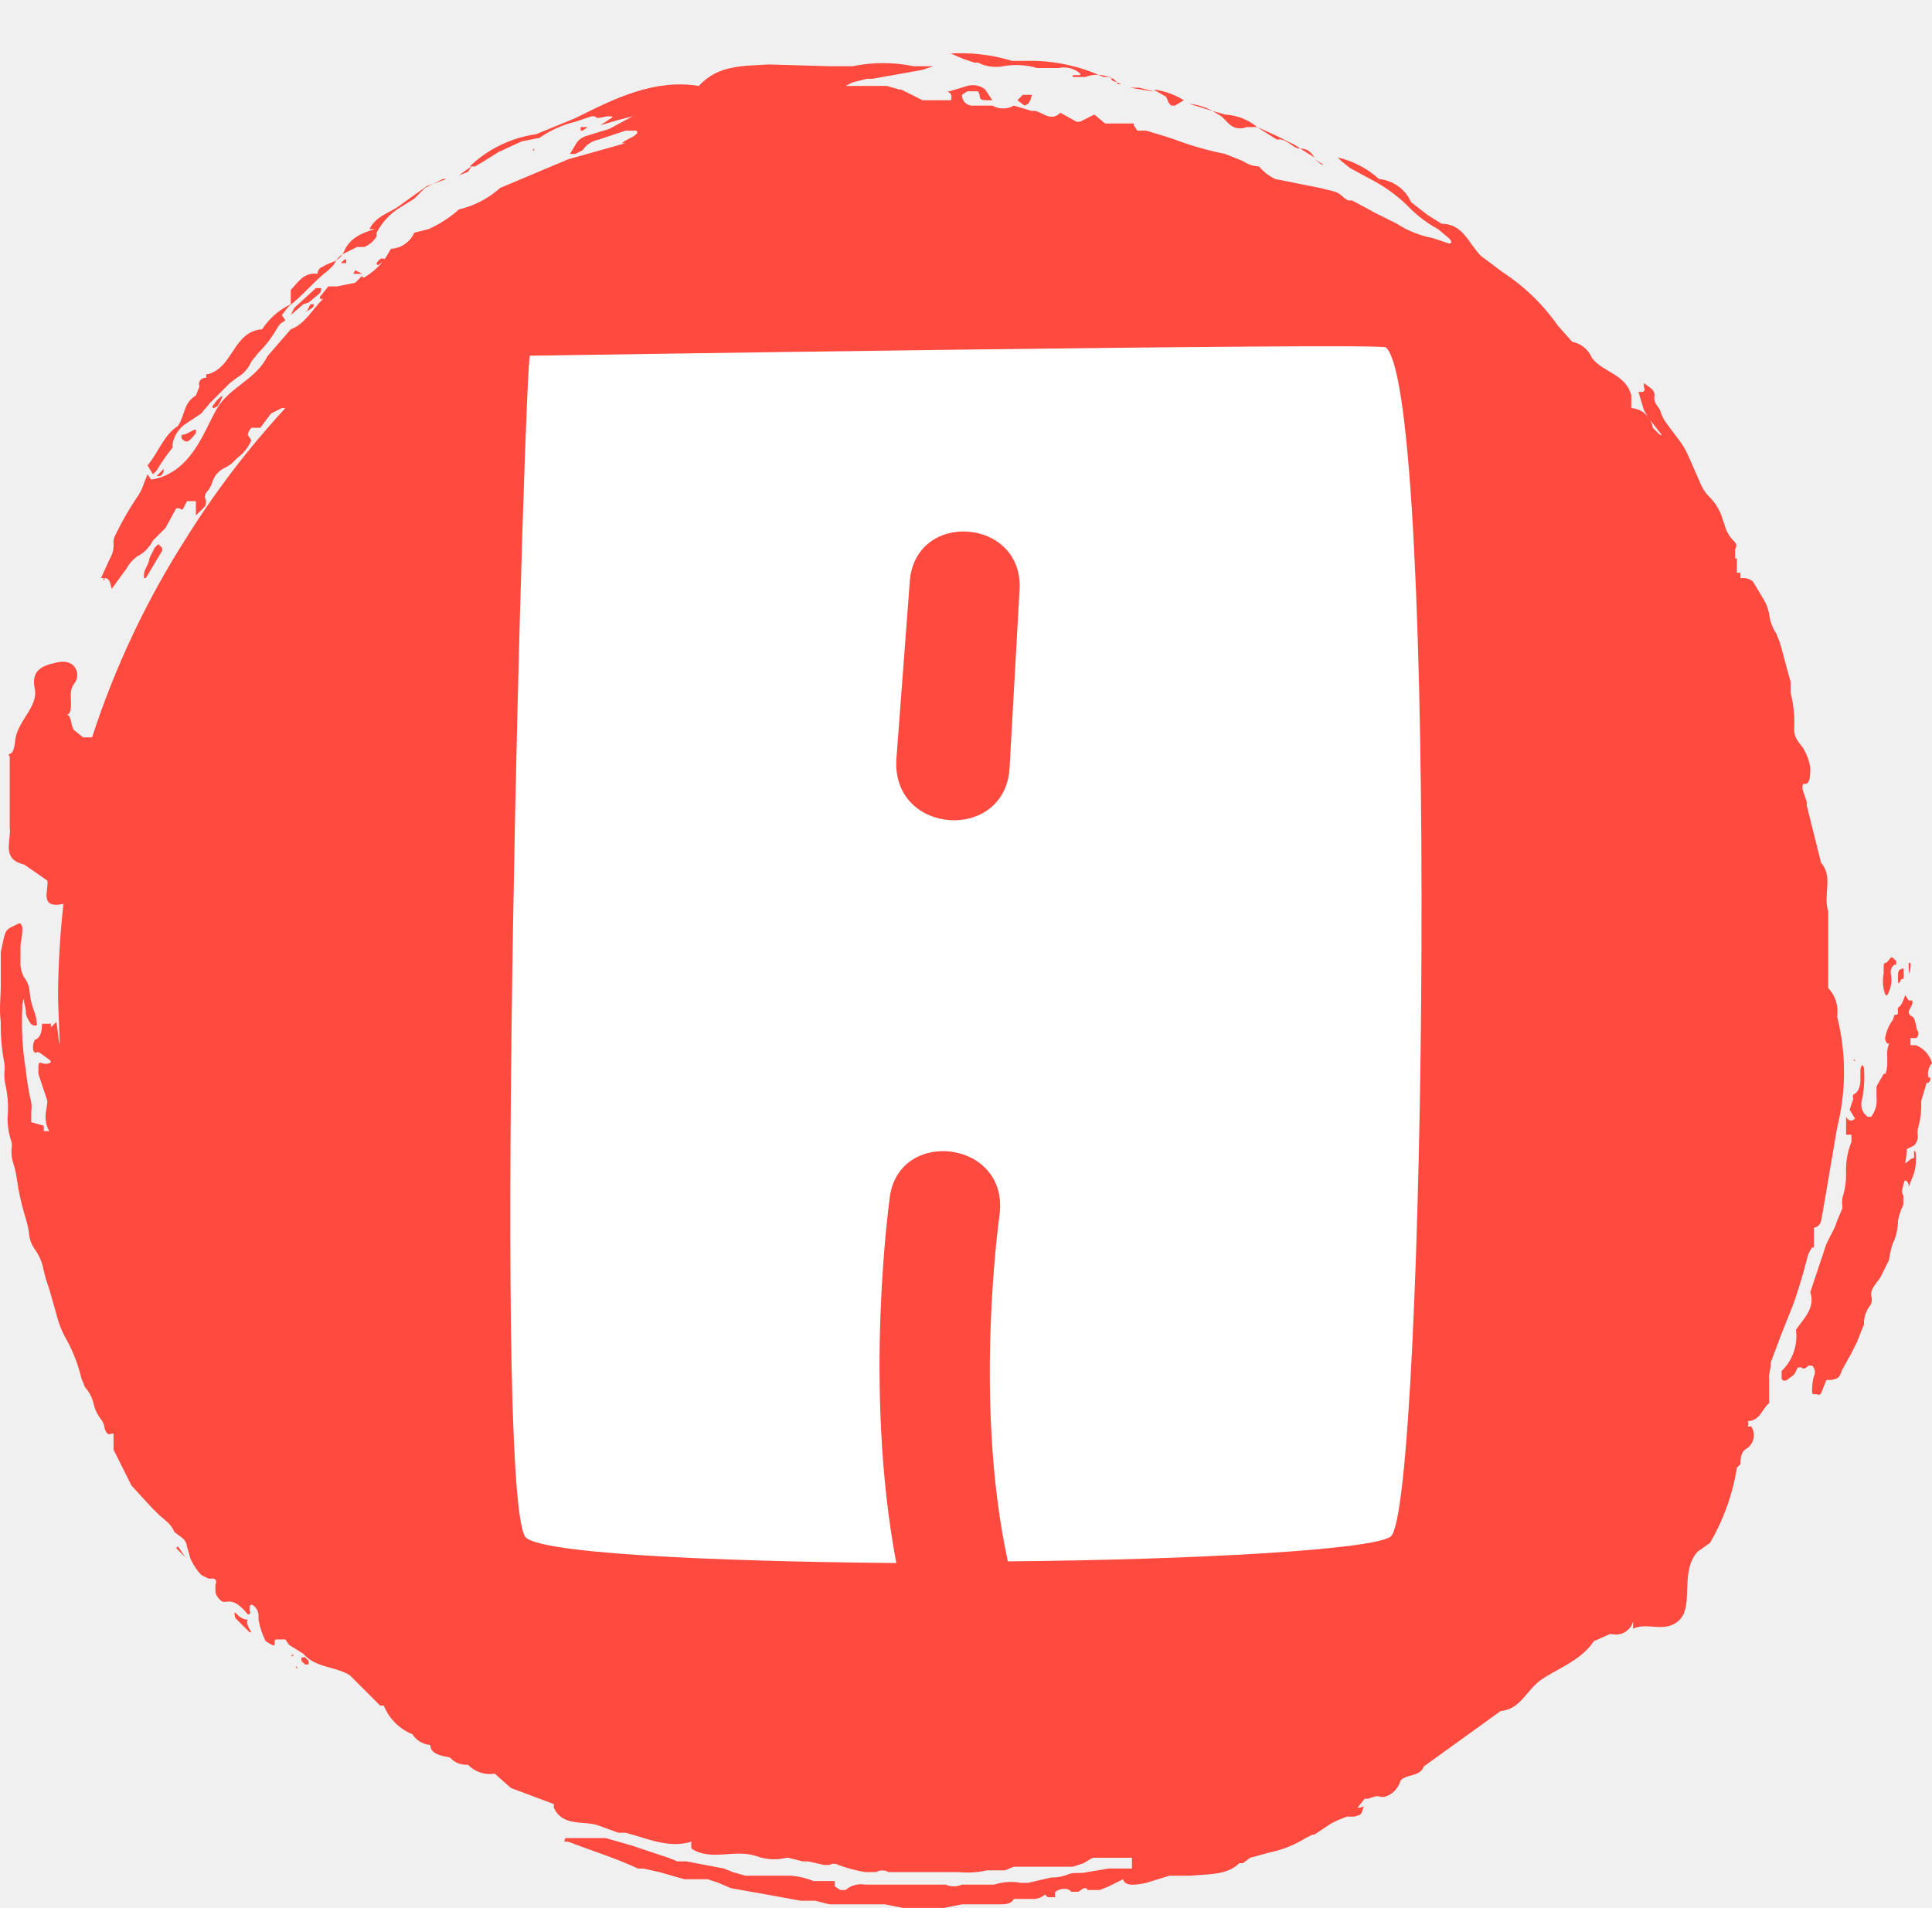
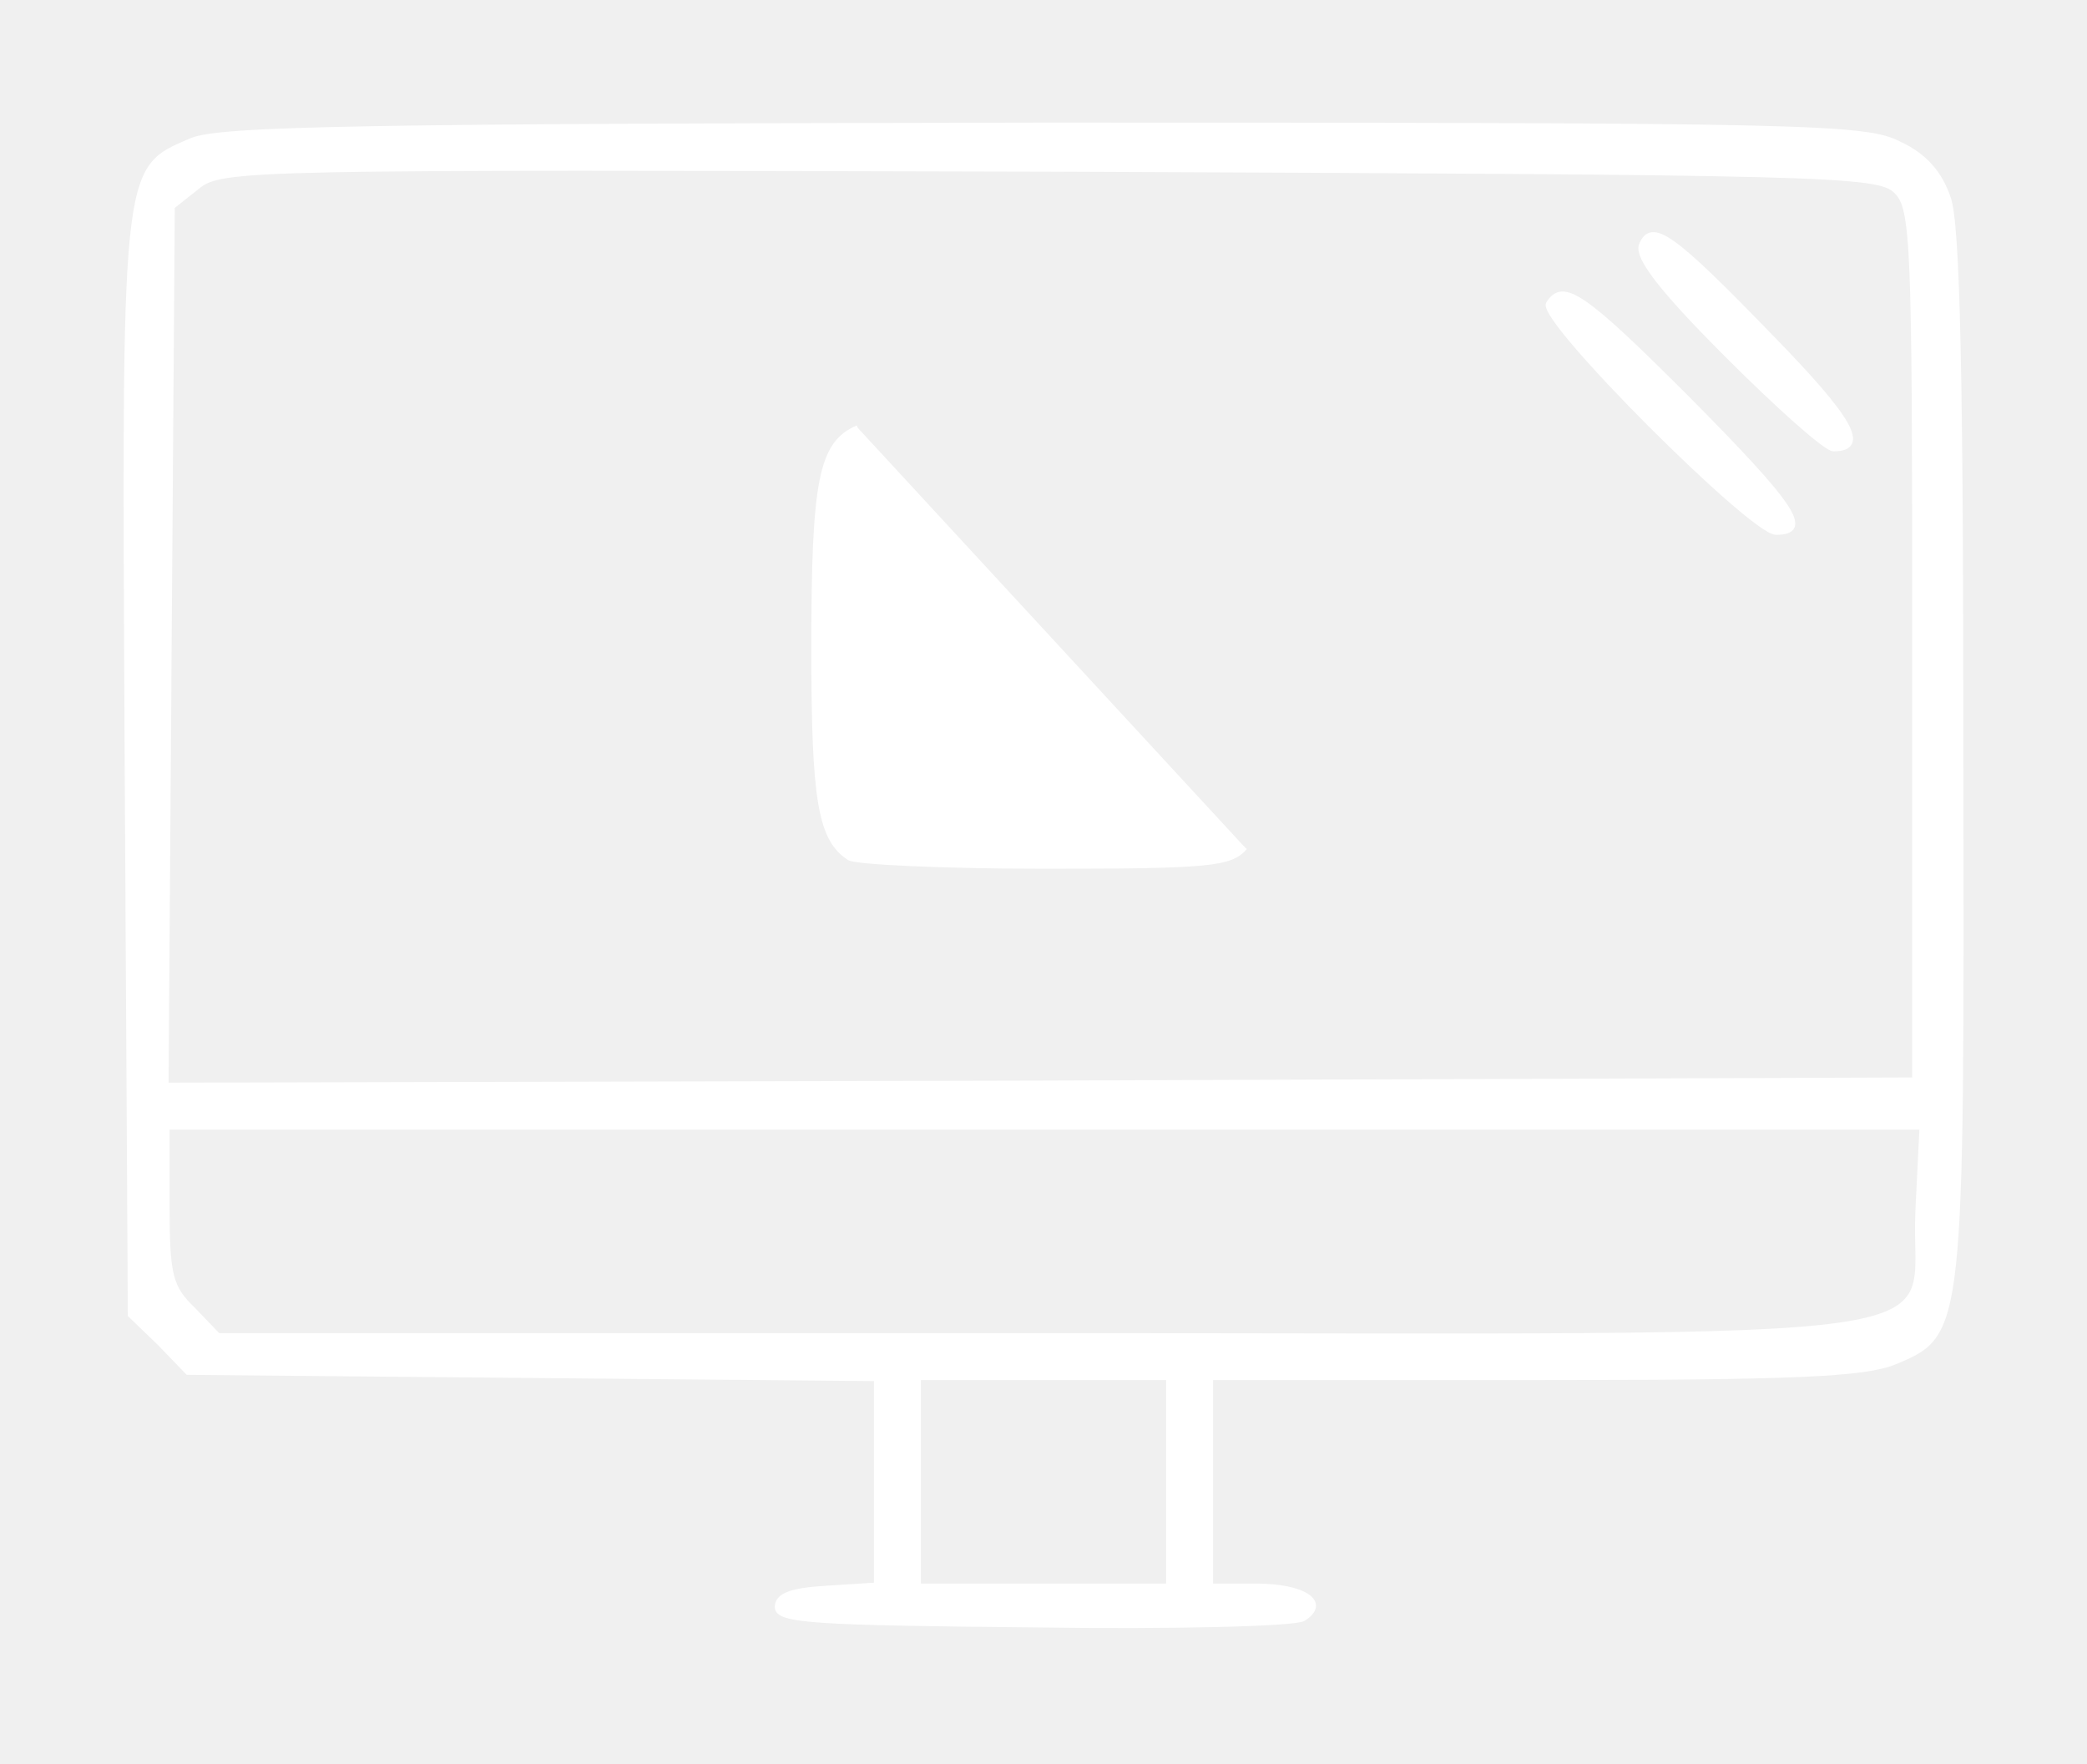
- <svg xmlns="http://www.w3.org/2000/svg" width="308.761" height="304.916" viewBox="0 0 106.008 104.687" class="css-1j8o68f" version="1.1" id="svg23">
-   <defs id="SvgjsDefs2684" />
-   <g id="SvgjsG2685" featurekey="rootContainer" transform="matrix(0.9820593,0,0,0.9820593,-0.05456052,0)" fill="#ff4a3f">
-     <g id="g17">
-       <path d="M19.8 15.3h.5l-.4-.2zm.5.1zm.8-.7c0 .1 0 .1.1.1l.4-.3c-.2-.1-.3-.1-.5.2zm.4-.2zm-4.1 2.3zm-.2.6l.3-.2c.1-.1.1-.2.1-.2h-.2l-.2.4c-.1-.1-.1 0 0 0zm2.2-2.9h-.1l-.2.2h.3zm-2.1 2.4l.6-.5c.1-.1.1-.2.1-.3h-.3l-1.2 1.1-.2.4.7-.6zm-1.1.8z" id="path3" />
-       <path d="M9.7 25v-.2a1.7 1.7 0 0 1 .7-1.1l.9-.6.5-.6.7-.7.4-.4.4-.3a1.9 1.9 0 0 0 .8-.9l.4-.5a5.9 5.9 0 0 0 1-1.3l.2-.3.3-.2-.2-.3.4-.5c.8-.6 1.4-1.4 2.2-2l.3-.3a1.4 1.4 0 0 1 .5-.6l.8-.4h.4a1.4 1.4 0 0 0 .7-.6V13a3.5 3.5 0 0 1 1.3-1.4l.8-.5.2-.2.4-.4 1-.5h.2l-1.1.4-1.4 1c-.6.5-1.4.6-1.8 1.4h.3c-.7.2-1.4.5-1.7 1.2s-.8.6-1.2.9a.4.4 0 0 0-.3.4c-.8-.1-1.1.5-1.5.9v.8a3.9 3.9 0 0 0-1.6 1.4c-1.6.1-1.6 2.1-3 2.5h-.1a.2.2 0 0 0 0 .2c-.3 0-.5.2-.4.5l-.2.5c-.7.4-.6 1.1-1 1.7-.8.5-1.1 1.5-1.7 2.2l.3.5.2-.2a11.6 11.6 0 0 1 .9-1.3zM53.9 3.3l.6.2h.2a2.2 2.2 0 0 0 1.4.2 4.1 4.1 0 0 1 1.9.1h1.2a1.4 1.4 0 0 1 1.2.3.1.1 0 0 1 0 .1H60a.1.1 0 0 0 0 .1h.7a1.8 1.8 0 0 1 1.3 0c.2 0 .1.1.2.2l.5.2h-.2c-.2-.4-.5-.4-.8-.4a9.7 9.7 0 0 0-4.3-.9h-.8A9.8 9.8 0 0 0 53 3h.2zm7.3 3.1zM50.3 4.7zm10.9 1.7h.2-.2zM19 14.7zm32.1-10zm17.6 2.2a.9.9 0 0 0 1 .2h.6a3.1 3.1 0 0 0-1.8-.7l-.7-.2.5.3zm-3.4-1.3c0 .1.1.2.2.3h.2l.5-.3a4.2 4.2 0 0 0-1.7-.6l.7.4zm7.4 2.7l.8.5c-.2-.3-.4-.5-.8-.5z" id="path5" />
-       <path d="M99 76.1l.6-1.6.6-1.5c.2-.5.6-1.8.8-2.6a1.7 1.7 0 0 1 .3-.7h.1v-1.1c.5-.1.4-.6.5-.9l.8-4.7a12.7 12.7 0 0 0 0-6.2 1.9 1.9 0 0 0-.5-1.6v-4.3c-.3-.9.3-1.9-.4-2.7L101 45a.4.4 0 0 0 0-.2l-.2-.6a.5.5 0 0 1 0-.4h.1c.3 0 .3-.5.3-.9a3 3 0 0 0-.4-1.1l-.3-.4a1.1 1.1 0 0 1-.2-.7 6.7 6.7 0 0 0-.2-2v-.6c-.2-.7-.4-1.5-.6-2.2l-.2-.5a2.5 2.5 0 0 1-.4-1.1 2.5 2.5 0 0 0-.3-.8l-.6-1a.8.8 0 0 0-.6-.2h-.1V32h-.2v-.8H97V31a.4.4 0 0 0 0-.1v-.2c.1-.2.1-.3-.1-.5a1.8 1.8 0 0 1-.4-.6l-.2-.6a2.9 2.9 0 0 0-.7-1.2 2.2 2.2 0 0 1-.5-.7l-.7-1.6a4.3 4.3 0 0 0-.6-1l-.6-.8a2.4 2.4 0 0 1-.4-.8l-.2-.3a.6.6 0 0 1-.1-.5.5.5 0 0 0-.2-.4l-.4-.3v.2c.1.2 0 .3-.1.3h-.2l.3 1 .3.5.7.9h-.1l-.2-.2-.2-.2a1.3 1.3 0 0 0-1.2-1.1v-.7c-.3-1.2-1.6-1.3-2.2-2.1a1.5 1.5 0 0 0-1.1-.9l-.8-.9a11.3 11.3 0 0 0-3.1-3l-.8-.6-.4-.3c-.7-.7-1-1.8-2.2-1.8l-.8-.5-.9-.7a2.2 2.2 0 0 0-1.8-1.3 5.1 5.1 0 0 0-2.3-1.2l.2.2.5.4 1.3.7a8.5 8.5 0 0 1 2.1 1.6 6.8 6.8 0 0 0 1.5 1.1l.6.5c.1.1.2.2.1.3H81l-.9-.3a5.6 5.6 0 0 1-2-.8l-1.2-.6-1.3-.7h-.2c-.3-.1-.4-.4-.8-.5l-.8-.2-2.5-.5a2.6 2.6 0 0 1-.9-.7 1.7 1.7 0 0 1-.9-.3l-1-.4a18.1 18.1 0 0 1-2.8-.8l-.6-.2-1-.3h-.5l-.2-.3v-.1h-1.6l-.6-.5-.4.2-.4.2h-.2l-.9-.5c-.6.6-1.1-.2-1.6-.1l-1-.3a1.2 1.2 0 0 1-1.2 0h-1.2a.6.6 0 0 1-.5-.6l.3-.2h.6a.7.7 0 0 1 .1.3c0 .2.2.2.5.2h.2l-.4-.6a1.1 1.1 0 0 0-1-.2l-1 .3H53c.3.2.2.3.2.5h-1.6l-.4-.2-.8-.4h-.1l-.7-.2h-2.3l.4-.2.8-.2h.3l1.7-.3 1.1-.2.6-.2h-1.1a8.4 8.4 0 0 0-3.4 0h-1.3L43 3.6c-1.4.1-2.8 0-3.9 1.2-2.5-.4-4.7.7-6.9 1.8l-2.2.9a6.7 6.7 0 0 0-3.7 1.8h.3l.5-.3.8-.5 1.3-.6 1-.2a6 6 0 0 1 2-.9l.9-.3h.2c.1.2.5 0 .7 0h.2c.1 0 .1.1 0 .1l-.6.4 1-.3.8-.2-1.3.7-1.3.4a1 1 0 0 0-.6.5l-.3.5h.3l.4-.2a1.4 1.4 0 0 1 .9-.6l1.5-.5h.5a.1.1 0 0 1 .1.2c-.2.2-.6.3-.8.5h.2l-3.2.9-3.8 1.6a5.2 5.2 0 0 1-2.3 1.2 6.6 6.6 0 0 1-1.7 1.1l-.8.2a1.5 1.5 0 0 1-1.3.9l-.3.5a3.7 3.7 0 0 1-1.2 1.1h-.1v-.1l-.2.2-.2.2-1 .2h-.5l-.4.5c-.1.1-.1.2 0 .2h.1c-.6.6-1 1.4-1.8 1.7L15 19.9c-.6 1.2-1.8 1.6-2.6 2.6s-1.4 3.9-3.9 4.3l-.2-.3-.2.5a2.7 2.7 0 0 1-.4.8 16.9 16.9 0 0 0-1.2 2.1.8.8 0 0 0-.1.5 1.4 1.4 0 0 1-.2.8l-.5 1.1h.2c.3 0 .3.3.4.6l.8-1.1a2.2 2.2 0 0 1 .6-.7 2 2 0 0 0 .9-.9l.3-.3.4-.4.6-1.1h.2c.1.1.1.1.2 0l.2-.4h.5v.8l.5-.5a.5.5 0 0 0 0-.5.4.4 0 0 1 .1-.3 1.5 1.5 0 0 0 .3-.5 1.3 1.3 0 0 1 .8-.9l.3-.2.3-.3a2.4 2.4 0 0 0 .8-1l-.2-.3c0-.1.1-.3.2-.4h.5l.6-.8.6-.3h.2a48.8 48.8 0 0 0-5.5 7.2h-.1.1a48.4 48.4 0 0 0-5.3 11.2h-.5l-.5-.4c-.2-.2-.1-.7-.4-.9h.1c.3-.5-.1-1.2.3-1.7s.1-1.4-.9-1.2-1.5.5-1.3 1.5-1 1.8-1.1 2.9-.5.5-.3.9v3.9c.1.8-.5 1.8.8 2.1l1.3.9c.1.5-.5 1.6.9 1.3a49.2 49.2 0 0 0-.3 5c0 1.1.1 2.2.1 3.3v-.4c-.1-.4-.1-.8-.2-1.3l-.3.3v-.2h-.5c0 .5-.1.8-.4.9a.9.9 0 0 0-.1.5c0 .1.1.3.2.2s.4.2.7.4-.2.3-.4.2-.2.1-.2.3v.3l.5 1.5c0 .3-.1.6-.1.9a1.7 1.7 0 0 0 .2.8h-.3v-.3l-.7-.2v-.6a1.5 1.5 0 0 0 0-.5 14.6 14.6 0 0 1-.3-1.8 16.6 16.6 0 0 1-.2-3.5.9.9 0 0 1 .1-.5v.2a2.9 2.9 0 0 1 .1.5.8.8 0 0 0 .1.4c.1.2.2.4.4.4s.1-.1.1-.2a2.1 2.1 0 0 0-.1-.5 4.2 4.2 0 0 1-.3-1.3 1.5 1.5 0 0 0-.3-.7 1.6 1.6 0 0 1-.2-.9v-.8c0-.3.1-.6.1-.9a.5.5 0 0 0-.1-.4h-.1c-.8.4-.7.2-1 1.6V55c0 .7-.1 1.4 0 2.1a10.8 10.8 0 0 0 .2 2.3 1.8 1.8 0 0 1 0 .5 3.1 3.1 0 0 0 .1.9 5.9 5.9 0 0 1 .1 1.3 3.9 3.9 0 0 0 .2 1.7 1.2 1.2 0 0 1 0 .4 2.1 2.1 0 0 0 .1.8 4.9 4.9 0 0 1 .2.9 14 14 0 0 0 .5 2.2 5 5 0 0 1 .2 1 1.7 1.7 0 0 0 .3.7 2.9 2.9 0 0 1 .5 1.2 8.5 8.5 0 0 0 .3 1l.4 1.4a5.4 5.4 0 0 0 .6 1.5 8.5 8.5 0 0 1 .8 2.1l.2.5a2.1 2.1 0 0 1 .5 1 2.1 2.1 0 0 0 .4.8 1 1 0 0 1 .2.5c.1.3.2.4.4.3h.1v.9l.5 1 .5 1 1.1 1.2.4.4c.3.3.7.5.9 1l.4.3a.7.7 0 0 1 .3.5l.2.7a3.3 3.3 0 0 0 .6.9l.4.2h.3a.2.2 0 0 1 .1.3 2.5 2.5 0 0 0 0 .5.9.9 0 0 0 .4.5h.2c.4-.1.8.2 1.2.7h.1c0-.1.1-.1 0-.2v-.2c0-.1.1-.2.2-.1a.7.7 0 0 1 .3.6v.2a4.3 4.3 0 0 0 .4 1.2c.5.3.5.3.5.1s0-.2.2-.2h.4l.2.3.8.5c.7.8 1.8.7 2.6 1.2l1.7 1.7h.2a2.9 2.9 0 0 0 1.6 1.6 1.3 1.3 0 0 0 1 .6c0 .5.6.6 1.1.7a1.2 1.2 0 0 0 .8.4h.2a1.7 1.7 0 0 0 1.5.5l.9.8 2.4.9v.2c.5 1.1 1.7.7 2.5 1l1.1.4h.4c1.2.3 2.4.9 3.7.5a.7.7 0 0 0 0 .4c1.1.7 2.4 0 3.6.4a2.9 2.9 0 0 0 1.7.1h.1l.8.2h.3l.9.2h.3a.5.5 0 0 1 .5 0 7.9 7.9 0 0 0 1.5.4h.6a.7.7 0 0 1 .7 0h3.9a5 5 0 0 0 1.6-.1h1l.5-.2H60l.6-.2.5-.3h2.2v.6H62l-1.2.2c-.4.1-.7 0-1 .1a2.4 2.4 0 0 1-1 .2l-1.3.3h-.4a3.1 3.1 0 0 0-1.5.1h-1.8a1.1 1.1 0 0 1-.9 0h-4.5a1.3 1.3 0 0 0-1.1.3H47l-.3-.2v-.3h-1.2a4.1 4.1 0 0 0-1.3-.3h-2.5l-.7-.2-.5-.2-2.1-.4h-.5l-.5-.2-2.1-.7-1.4-.4h-2.2c-.1 0-.1.1-.1.2h.2c1.3.5 2.6.9 3.9 1.5h.3l.9.2 1.4.4h1.3l.6.2.7.3 1.7.3 1.1.2 1.1.2h.8l.8.2h3.1l1 .2h2.3l1-.2H56c.4 0 .6-.1.7-.3h1a1 1 0 0 0 .8-.3c-.1.1 0 .1.1.2h.4v-.2c0-.1 0-.1.2-.2s.6-.1.7.1h.4l.3-.2c.2 0 .2 0 .2.1h.7l.5-.2.8-.4c.1.3.4.4 1.3.2l1.3-.4h1.2c.9-.1 2 0 2.7-.7h.2l.4-.3 1.1-.3a6.1 6.1 0 0 0 2-.8l.4-.2h.1l.9-.6.4-.2.5-.2h.4c.4-.1.4-.1.5-.4s0-.1-.2-.1h-.1l.4-.5h.2c.3-.1.5-.2.7-.1h.2a1.3 1.3 0 0 0 .9-.9c.3-.4 1.1-.2 1.3-.8l4.3-3.1c1.1-.1 1.4-1.1 2.2-1.7s2.3-1.1 3-2.2l.9-.4h.1a1 1 0 0 0 1.2-.7v.4c.8-.4 1.8.3 2.6-.5s0-2.7 1-3.8l.7-.5a12.1 12.1 0 0 0 1.5-4.2l.2-.2c0-.3 0-.7.4-.9a.9.9 0 0 0 .2-1.2h-.2a.3.3 0 0 0 0-.3c.7 0 .8-.7 1.2-1V77a.5.5 0 0 1 0-.2 3.8 3.8 0 0 0 .1-.7zM5.9 32.2z" id="path7" />
-       <path d="M26.4 9.3l-.3.2-.4.3.5-.2zm6.1-2h.1l.3-.2h-.4zm-2.6 1l-.1.1h.1v-.1zm-1.5 1.4zm1.3-.2zm-6.3 3.1zM9.2 26.2l-.4.4H9a.4.4 0 0 0 .2-.4zm3-3.5a2.1 2.1 0 0 0 .3-.6 1.5 1.5 0 0 0-.5.5c-.1.1-.1.2 0 .2zM11 24.2V24c-.2 0-.5.3-.8.3v.2c.3.3.4.2.8-.3zm3 66.2zM73.9 9.2h.1l-.5-.3zm-2.5-1.4c.5-.1.8.4 1.2.5h.1l-.3-.2-1-.5-1.1-.5.3.2zM52.8 3.1zm11.7 2h-.1l-1.2-.2h.5zm2 .7l1.3.4a3.3 3.3 0 0 0-1.3-.4zm-9 0a1 1 0 0 0 .2-.5h-.5l-.3.3.4.3zm9 1.6zM49.9 4.2zm2.9.7zM48.5 4zm13.8 2.1a.5.5 0 0 0 0 .1zm44.8 52.3h-.3V58h.3c.1 0 .2-.3.1-.4s-.1-.7-.3-.8a.3.3 0 0 1-.2-.3l.2-.4a.4.4 0 0 0 0-.2h-.2l-.2-.3c-.1.3-.2.6-.4.7a.5.5 0 0 0 0 .2c0 .1 0 .2-.1.2h-.1a1.1 1.1 0 0 1-.1.3 2.3 2.3 0 0 0-.4.9.4.4 0 0 0 .1.4h.1a1.7 1.7 0 0 0-.1.8v.4a1.8 1.8 0 0 1-.1.5h-.1l-.4.7v.6a1.5 1.5 0 0 1-.3 1.1h-.2l-.2-.2a.9.9 0 0 1-.1-.8 6.5 6.5 0 0 0 .1-1.7c0-.1-.1-.2-.1-.2a.5.5 0 0 0-.1.3v.6c0 .2-.1.6-.3.7s-.1.2-.1.3l-.2.6.3.5c-.2.2-.4.1-.5-.1v1h.3v.4a4.2 4.2 0 0 0-.3 1.4 3.3 3.3 0 0 0 0 .4 4 4 0 0 1-.2 1.3 2 2 0 0 0 0 .6l-.3.7a3.2 3.2 0 0 1-.3.7l-.3.6-.9 2.7c.3.9-.4 1.5-.8 2.1a2.7 2.7 0 0 1-.8 2.3v.4c0 .1.1.2.3.1l.4-.3.2-.4h.2c.1.1.2.1.4-.1h.2a.5.5 0 0 1 .1.6 2.9 2.9 0 0 0-.1.8c0 .1 0 .2.1.2h.2c.1.1.2 0 .3-.3l.2-.5h.3c.4-.1.4-.1.6-.6l.5-.9.3-.6.4-1a1.6 1.6 0 0 1 .3-1 .6.6 0 0 0 .1-.6c0-.2 0-.3.2-.6l.3-.4.5-1a4.7 4.7 0 0 1 .2-.9 3 3 0 0 0 .3-1.3 3.8 3.8 0 0 1 .3-.9v-.5c-.1-.2-.1-.2 0-.6s.1-.2.2-.2a.4.4 0 0 1 .1.3l.2-.5a2.3 2.3 0 0 0 .2-.9v-.3c0-.1 0-.3-.1-.3v.4c-.2 0-.3.2-.5.3a6.4 6.4 0 0 0 .1-.8l.4-.2a.7.7 0 0 0 .2-.6 1.4 1.4 0 0 1 0-.3 4.8 4.8 0 0 0 .2-1.4v-.2l.3-1h.1a.3.3 0 0 0 .1-.3h-.1a.9.9 0 0 1 .2-.8 1.5 1.5 0 0 0-.9-1zm-1.2 7.8zm-.2-9.9zm0 0zM9.1 30.8a.3.3 0 0 0 0-.2l-.2-.2-.2.2-.3.6c0 .3-.3.6-.3.9v.2h.1zm96.3 24.8h.1a1.7 1.7 0 0 0 .2-1.2.5.5 0 0 1 .2-.5h.1v-.2l-.2-.2h-.1c-.1.1-.2.3-.3.3s-.1.1-.1.3v.3a2.2 2.2 0 0 0 .1 1.2zM13.2 90.1c-.1 0 0 .2 0 .3l.8.8h.1c-.2-.3-.3-.6-.2-.7a.9.9 0 0 1-.5-.2zm.8.3zm92.3-35.7h.1a2 2 0 0 0 0-.6c-.3.1-.3.1-.3.6s.1.1.2 0z" id="path9" />
-       <path d="M106.7 62a.6.6 0 0 0 .1-.5c0-.1-.1-.2-.1-.1h-.2v.2c0 .4.1.5.2.4zm.1-8.2h-.1v.6a1 1 0 0 0 .1-.6zM17.1 92.6h-.2v.2l.2.2h.2v-.2zm86.6-33.3c0-.1 0-.1-.1-.1zM9.9 86.5l.5.5-.4-.6z" id="path11" />
-       <circle cx="10.5" cy="87.1" transform="rotate(-24.8 10.4 87.159)" id="circle13" />
-       <path d="M9.7 30.1h-.1v.2-.2h.1zm83.2-6.6l-.2-.3h-.1zm-14.7 77.1zM5.9 32.2zm-.1.2a.3.3 0 0 0 .1-.2v.2zm1.9-4.9zM61.5 2.4zm42.8 58.2v.1-.1zM16.4 92.5h-.1c.1.1.2 0 .1-.1zm.2.7h.1l-.1-.1v.1zm73.9-71.3zm15.2 34.4zM14.6 91.7zm92.1-37zm-.8 11.4zM34.6 0z" id="path15" />
-     </g>
-   </g>
-   <g id="SvgjsG2686" featurekey="nameFeature-0" transform="matrix(2.284354,0,0,2.284354,27.98006,-5.60952)" fill="#ffffff">
-     <path d="M9.6 16.48 l-0.32 4.24 c-0.08 1.8 2.6 1.96 2.72 0.2 l0.24 -4.28 c0.12 -1.76 -2.56 -1.96 -2.64 -0.16 z M0.48 11 l0 0 c0.04 0 20.48 -0.32 20.56 -0.2 c1.28 1.12 0.96 27.8 0.12 28.56 c-0.4 0.32 -4.64 0.56 -9.2 0.6 c-0.84 -3.84 -0.2 -8.32 -0.2 -8.32 c0.24 -1.8 -2.44 -2.12 -2.64 -0.4 c0 0.04 -0.64 4.52 0.16 8.76 c-4.56 -0.04 -8.68 -0.24 -8.92 -0.64 c-0.8 -1.44 0 -28.28 0.12 -28.36 z" id="path20" />
+ <svg xmlns="http://www.w3.org/2000/svg" version="1.0" width="200pt" height="169pt" viewBox="0 0 200 169" preserveAspectRatio="xMidYMid meet">
+   <g transform="translate(0,169) scale(0.1,-0.1)" fill="#ffffff" stroke="#ffffff" stroke-width="5">
+     <path d="M183 1555 c-65 -28 -64 -19 -61 -600 l3 -525 28 -27 27 -28 330 -3 330 -3 0 -99 0 -99 -47 -3 c-35 -2 -48 -7 -48 -18 0 -13 35 -15 245 -17 135 -2 251 1 259 6 24 15 1 31 -45 31 l-44 0 0 100 0 100 310 0 c250 0 317 3 346 15 64 27 64 26 63 582 0 358 -3 508 -12 533 -8 24 -23 41 -47 52 -32 17 -92 18 -820 18 -646 -1 -791 -3 -817 -15z m1634 -48 c17 -16 18 -48 18 -435 l0 -417 -838 -3 -838 -2 3 421 3 421 24 19 c23 19 46 19 817 17 746 -3 794 -4 811 -21z m21 -978 c-6 -132 84 -119 -840 -119 l-789 0 -24 25 c-22 21 -25 33 -25 100 l0 75 841 0 841 0 -4 -81z m-718 -259 l0 -100 -120 0 -120 0 0 100 0 100 120 0 120 0 0 -100z" />
+     <path d="M1573 1455 c-4 -12 20 -43 83 -106 49 -49 94 -89 101 -89 33 0 17 28 -59 106 -95 98 -115 113 -125 89z" />
+     <path d="M1484 1399 c-9 -15 195 -219 218 -219 34 0 17 25 -84 127 -101 101 -120 114 -134 92z" />
+     <path d="M822 1280 c-35 -15 -42 -50 -42 -211 0 -145 6 -183 34 -201 6 -4 90 -8 187 -8 158 0 178 2 192 18 15 16" />
  </g>
</svg>
